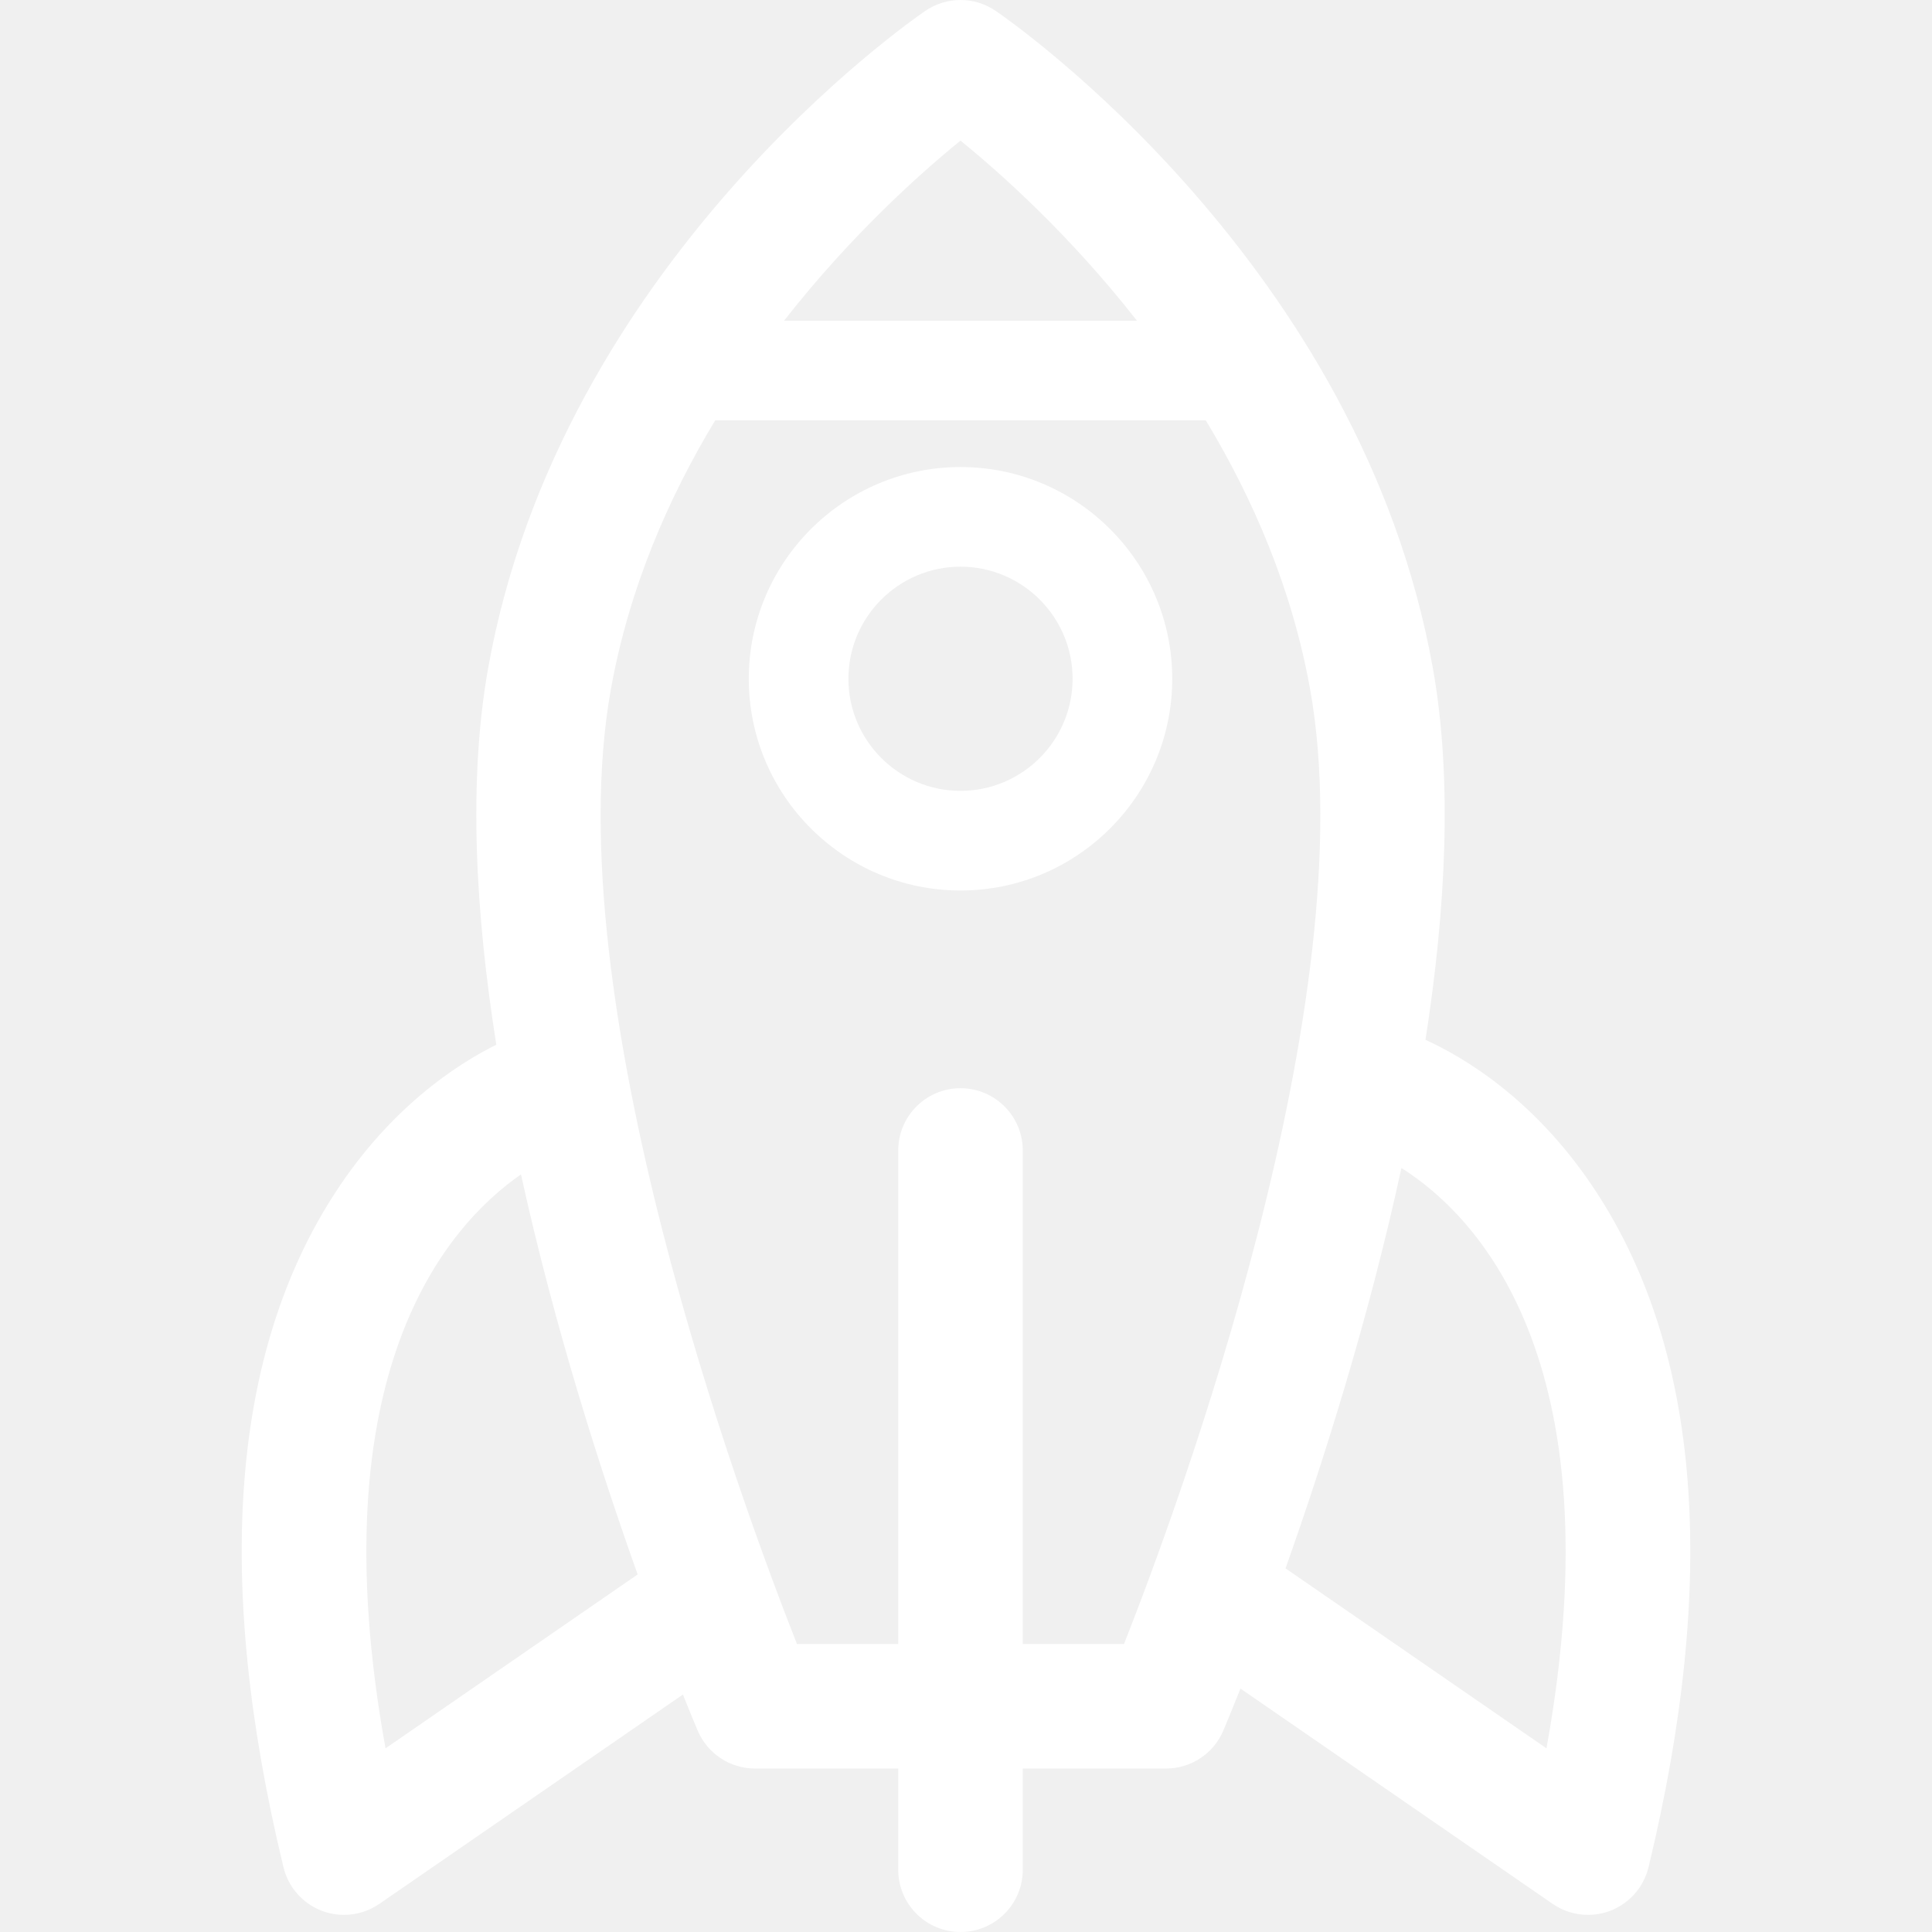
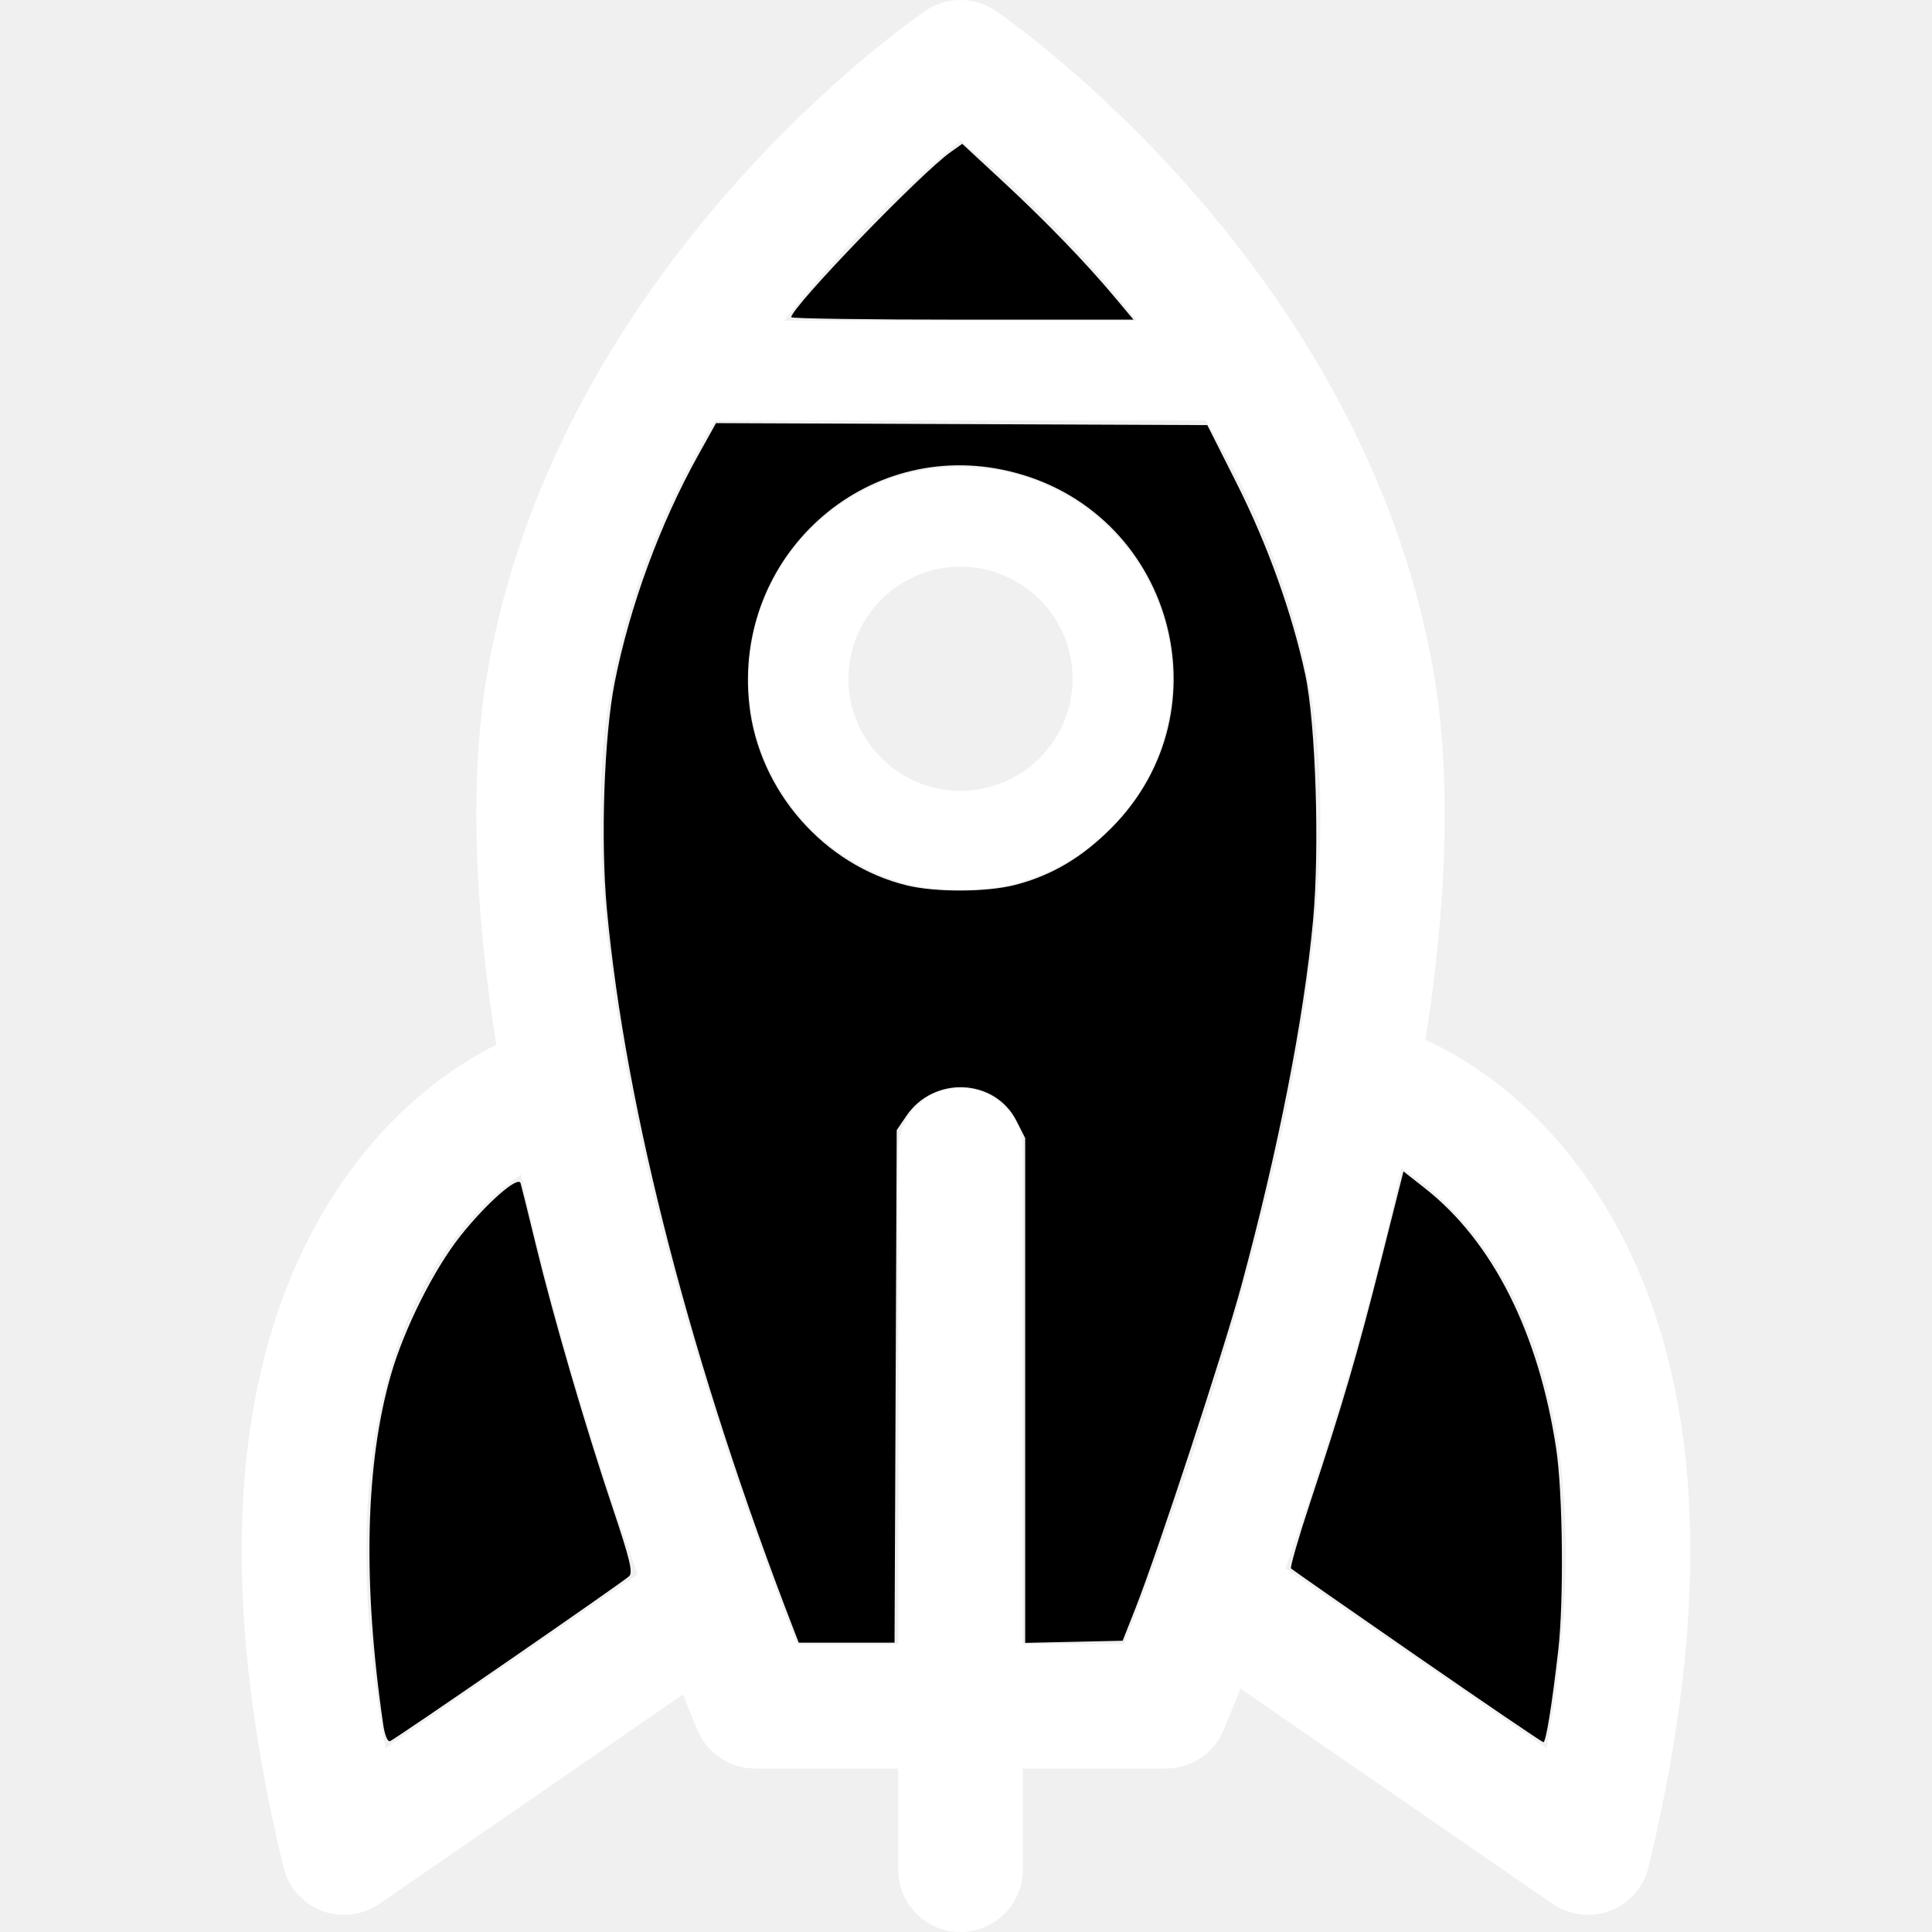
- <svg xmlns="http://www.w3.org/2000/svg" xml:space="preserve" style="enable-background:new 0 0 297 297;" viewBox="0 0 297 297" y="0px" x="0px" id="Layer_1" version="1.1">
+ <svg xmlns="http://www.w3.org/2000/svg" version="1.1" id="Layer_1" x="0px" y="0px" viewBox="0 0 297 297" style="enable-background:new 0 0 297 297;" xml:space="preserve">
  <defs id="defs53" />
-   <g id="g18">
-     <g style="fill:#ffffff" id="g16">
-       <g style="fill:#ffffff" id="g14">
-         <path style="fill:#ffffff" id="path10" d="M147.655,71.797c-17.947,0-32.548,14.601-32.548,32.548c0,17.947,14.601,32.548,32.548,32.548     c17.947,0,32.548-14.601,32.548-32.548C180.203,86.398,165.603,71.797,147.655,71.797z M147.655,121.576     c-9.501,0-17.231-7.73-17.231-17.231c0-9.501,7.73-17.231,17.231-17.231c9.501,0,17.231,7.73,17.231,17.231     C164.886,113.846,157.156,121.576,147.655,121.576z" />
-         <path style="fill:#ffffff" id="path12" d="M245.437,183.301c-9.288-14.255-20.467-20.807-26.304-23.446c3.134-20.065,4.186-40.095,1.127-57.195     C209.149,40.542,155.333,3.222,153.048,1.663c-3.253-2.217-7.533-2.217-10.786,0c-2.285,1.558-56.101,38.879-67.211,100.996     c-3.096,17.312-1.979,37.627,1.246,57.941c-6.122,3.043-16.221,9.637-24.734,22.7c-16,24.555-18.687,59.459-7.985,103.742     c0.74,3.065,2.943,5.569,5.888,6.695c1.107,0.423,2.264,0.63,3.416,0.63c1.916,0,3.815-0.575,5.436-1.692l46.663-32.181     c1.24,3.104,2.056,5.039,2.273,5.549c1.502,3.534,4.971,5.828,8.81,5.828h22.018v15.556c0,5.287,4.286,9.573,9.573,9.573     s9.573-4.286,9.573-9.573v-15.556h22.018c3.839,0,7.308-2.294,8.81-5.828c0.237-0.558,1.193-2.828,2.637-6.464l47.989,33.096     c1.621,1.117,3.521,1.692,5.436,1.692c1.152,0,2.31-0.208,3.416-0.63c2.945-1.126,5.147-3.629,5.888-6.695     C264.123,242.76,261.437,207.856,245.437,183.301z M147.655,21.617c6.194,5.032,16.822,14.516,27.123,27.684h-54.246     C130.835,36.13,141.464,26.647,147.655,21.617z M59.265,268.765c-10.448-57.725,9.367-80.269,20.823-88.232     c5.157,23.501,12.272,45.624,17.937,61.501L59.265,268.765z M172.791,252.725h-15.563V176.86c0-5.287-4.286-9.573-9.573-9.573     c-5.287,0-9.573,4.286-9.573,9.573v75.865h-15.567c-8.574-21.734-37.118-99.175-28.618-146.695     c2.785-15.569,8.839-29.477,16.051-41.413h75.413c7.212,11.936,13.267,25.844,16.051,41.413     C209.901,153.495,181.364,230.978,172.791,252.725z M237.736,268.765l-40.116-27.666c5.688-16.028,12.744-38.143,17.816-61.546     C226.546,186.558,248.648,208.471,237.736,268.765z" />
+   <g style="display:inline" id="g18">
+     <g id="g16" style="fill:#ffffff">
+       <g id="g14" style="fill:#ffffff">
+         <path d="m 147.655,71.797 c -17.947,0 -32.548,14.601 -32.548,32.548 0,17.947 14.601,32.548 32.548,32.548 17.947,0 32.548,-14.601 32.548,-32.548 0,-17.947 -14.6,-32.548 -32.548,-32.548 z m 0,49.779 c -9.501,0 -17.231,-7.73 -17.231,-17.231 0,-9.501 7.73,-17.231 17.231,-17.231 9.501,0 17.231,7.73 17.231,17.231 0,9.501 -7.73,17.231 -17.231,17.231 z" id="path10" style="fill:#ffffff" />
+         <path d="M 245.437,183.301 C 236.149,169.046 224.97,162.494 219.133,159.855 222.267,139.79 223.319,119.76 220.26,102.66 209.149,40.542 155.333,3.222 153.048,1.663 c -3.253,-2.217 -7.533,-2.217 -10.786,0 -2.285,1.558 -56.101,38.879 -67.211,100.996 -3.096,17.312 -1.979,37.627 1.246,57.941 -6.122,3.043 -16.221,9.637 -24.734,22.7 -16,24.555 -18.687,59.459 -7.985,103.742 0.74,3.065 2.943,5.569 5.888,6.695 1.107,0.423 2.264,0.63 3.416,0.63 1.916,0 3.815,-0.575 5.436,-1.692 l 46.663,-32.181 c 1.24,3.104 2.056,5.039 2.273,5.549 1.502,3.534 4.971,5.828 8.81,5.828 h 22.018 v 15.556 c 0,5.287 4.286,9.573 9.573,9.573 5.287,0 9.573,-4.286 9.573,-9.573 v -15.556 h 22.018 c 3.839,0 7.308,-2.294 8.81,-5.828 0.237,-0.558 1.193,-2.828 2.637,-6.464 l 47.989,33.096 c 1.621,1.117 3.521,1.692 5.436,1.692 1.152,0 2.31,-0.208 3.416,-0.63 2.945,-1.126 5.147,-3.629 5.888,-6.695 10.701,-44.282 8.015,-79.186 -7.985,-103.741 z M 147.655,21.617 c 6.194,5.032 16.822,14.516 27.123,27.684 H 120.532 C 130.835,36.13 141.464,26.647 147.655,21.617 Z m -88.39,247.148 c -10.448,-57.725 9.367,-80.269 20.823,-88.232 5.157,23.501 12.272,45.624 17.937,61.501 z m 113.526,-16.04 H 157.228 V 176.86 c 0,-5.287 -4.286,-9.573 -9.573,-9.573 -5.287,0 -9.573,4.286 -9.573,9.573 v 75.865 H 122.515 C 113.941,230.991 85.397,153.55 93.897,106.03 96.682,90.461 102.736,76.553 109.948,64.617 h 75.413 c 7.212,11.936 13.267,25.844 16.051,41.413 8.489,47.465 -20.048,124.948 -28.621,146.695 z m 64.945,16.04 -40.116,-27.666 c 5.688,-16.028 12.744,-38.143 17.816,-61.546 11.11,7.005 33.212,28.918 22.3,89.212 z" id="path12" style="fill:#ffffff" />
      </g>
    </g>
+     <path id="path34" d="M 122.159,250.898 C 106.441,210.338 96.148,170.706 93.291,139.736 92.311,129.107 92.868,113.089 94.505,104.847 96.836,93.109 101.489,80.464 107.351,69.936 l 2.723,-4.89 37.762,0.152 37.762,0.152 4.458,8.843 c 4.779,9.479 8.554,19.982 10.594,29.476 1.621,7.543 2.23,26.814 1.196,37.889 -1.41,15.114 -5.36,35.219 -11.029,56.138 -2.735,10.093 -12.806,40.767 -16.258,49.519 l -1.976,5.011 -7.493,0.165 -7.493,0.165 v -38.8 -38.8 l -1.326,-2.628 c -3.317,-6.571 -12.729,-6.998 -16.948,-0.769 l -1.474,2.176 -0.167,39.394 -0.167,39.394 h -7.364 -7.364 z m 33.88,-114.857 c 5.635,-1.453 10.279,-4.2 14.825,-8.77 18.079,-18.175 9.228,-48.952 -15.774,-54.847 -22.127,-5.217 -42.444,13.098 -39.896,35.966 1.468,13.18 11.495,24.64 24.264,27.732 4.386,1.062 12.299,1.023 16.582,-0.081 z" style="fill:#000000;stroke:none;stroke-width:0.59" />
+     <path id="path36" d="m 121.637,48.768 c 0,-1.518 19.866,-22.108 24.492,-25.385 l 1.796,-1.272 6.163,5.711 c 6.669,6.18 12.837,12.562 17.324,17.926 l 2.835,3.39 h -26.305 c -14.468,0 -26.305,-0.166 -26.305,-0.37 z" style="fill:#000000;stroke:none;stroke-width:0.59" />
+     <path id="path38" d="m 58.905,265.077 c -3.166,-21.689 -2.764,-39.947 1.18,-53.702 2.041,-7.118 6.623,-16.268 10.73,-21.425 3.993,-5.015 8.845,-9.264 9.211,-8.066 0.131,0.428 1.204,4.758 2.385,9.621 2.711,11.165 7.578,27.821 11.793,40.361 2.603,7.744 3.114,9.852 2.526,10.429 -0.915,0.897 -35.861,25.003 -36.76,25.357 -0.392,0.154 -0.817,-0.873 -1.066,-2.574 z" style="fill:#000000;stroke:none;stroke-width:0.59" />
+     <path id="path40" d="m 217.835,254.618 c -10.478,-7.25 -19.194,-13.325 -19.368,-13.499 -0.174,-0.174 1.16,-4.777 2.964,-10.228 5.019,-15.165 7.269,-22.862 10.945,-37.436 l 3.374,-13.376 3.305,2.594 c 10.412,8.172 17.495,22.239 20.179,40.076 1.016,6.754 1.182,23.348 0.31,30.949 -0.971,8.456 -1.891,14.149 -2.284,14.125 -0.206,-0.013 -8.947,-5.955 -19.426,-13.205 z" style="fill:#000000;stroke:none;stroke-width:0.59" />
  </g>
  <g id="g20">
</g>
  <g id="g22">
</g>
  <g id="g24">
</g>
  <g id="g26">
</g>
  <g id="g28">
</g>
  <g id="g30">
</g>
  <g id="g32">
</g>
  <g id="g34">
</g>
  <g id="g36">
</g>
  <g id="g38">
</g>
  <g id="g40">
</g>
  <g id="g42">
</g>
  <g id="g44">
</g>
  <g id="g46">
</g>
  <g id="g48">
</g>
</svg>
